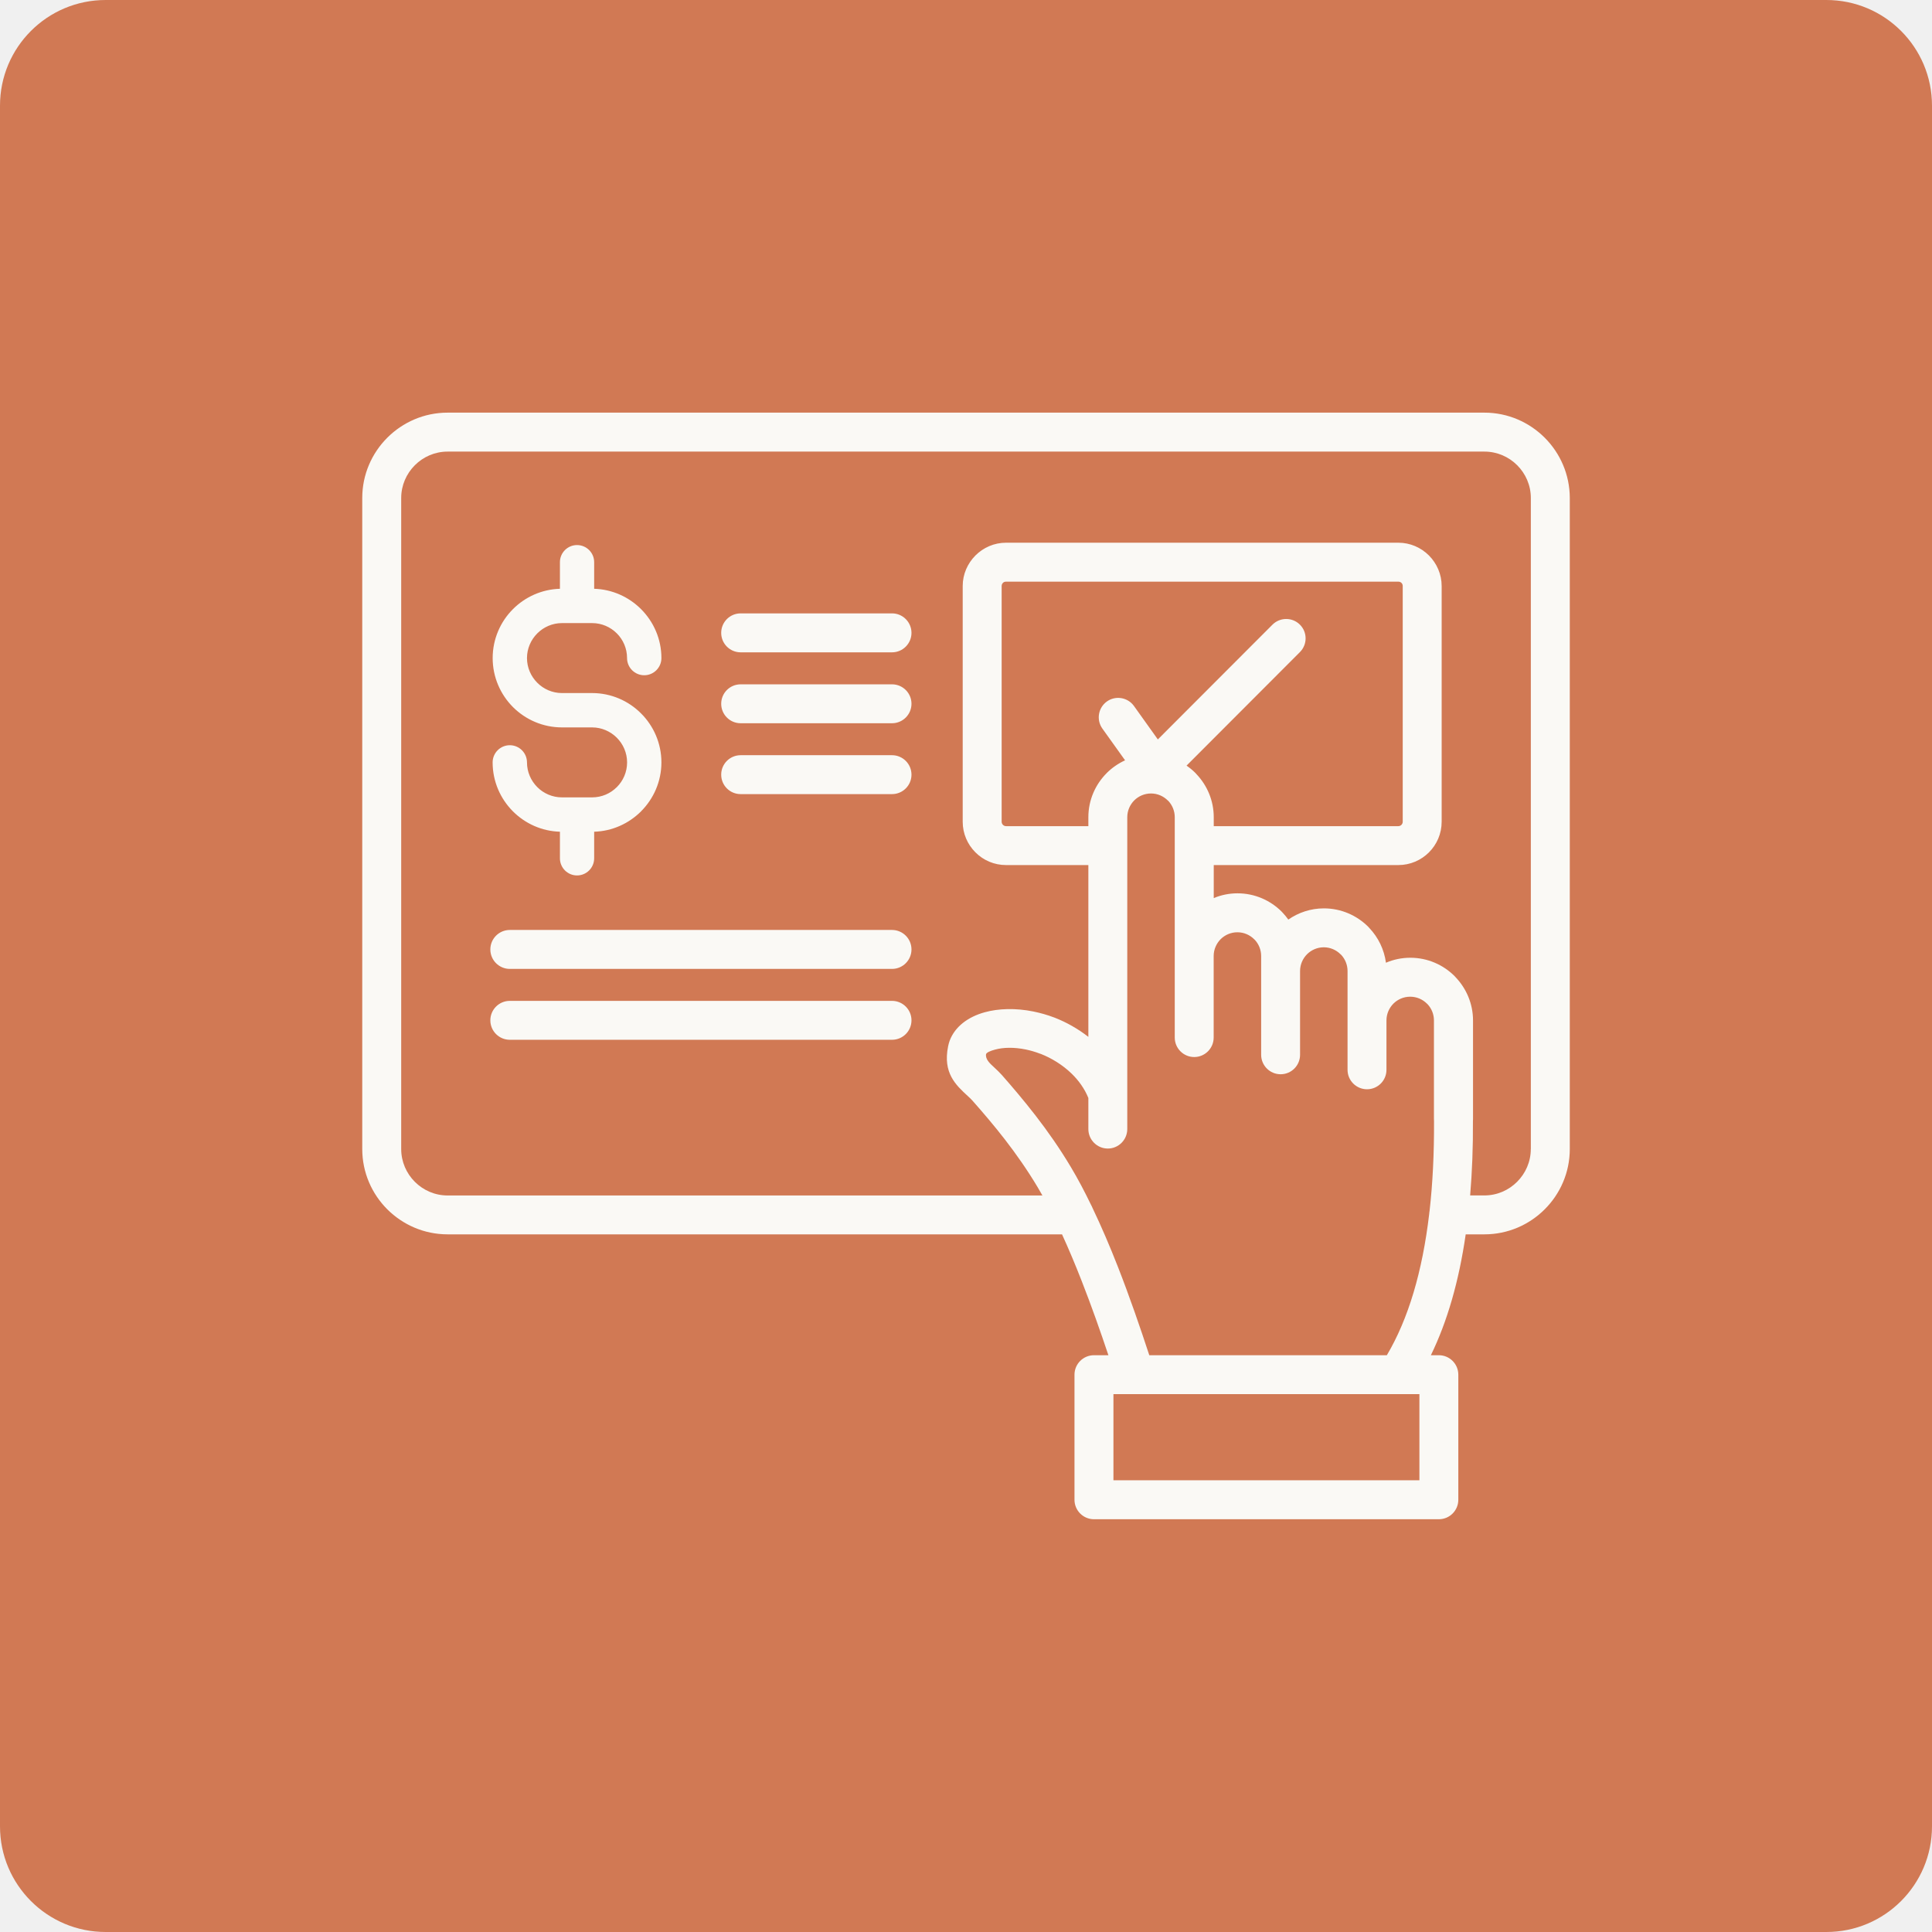
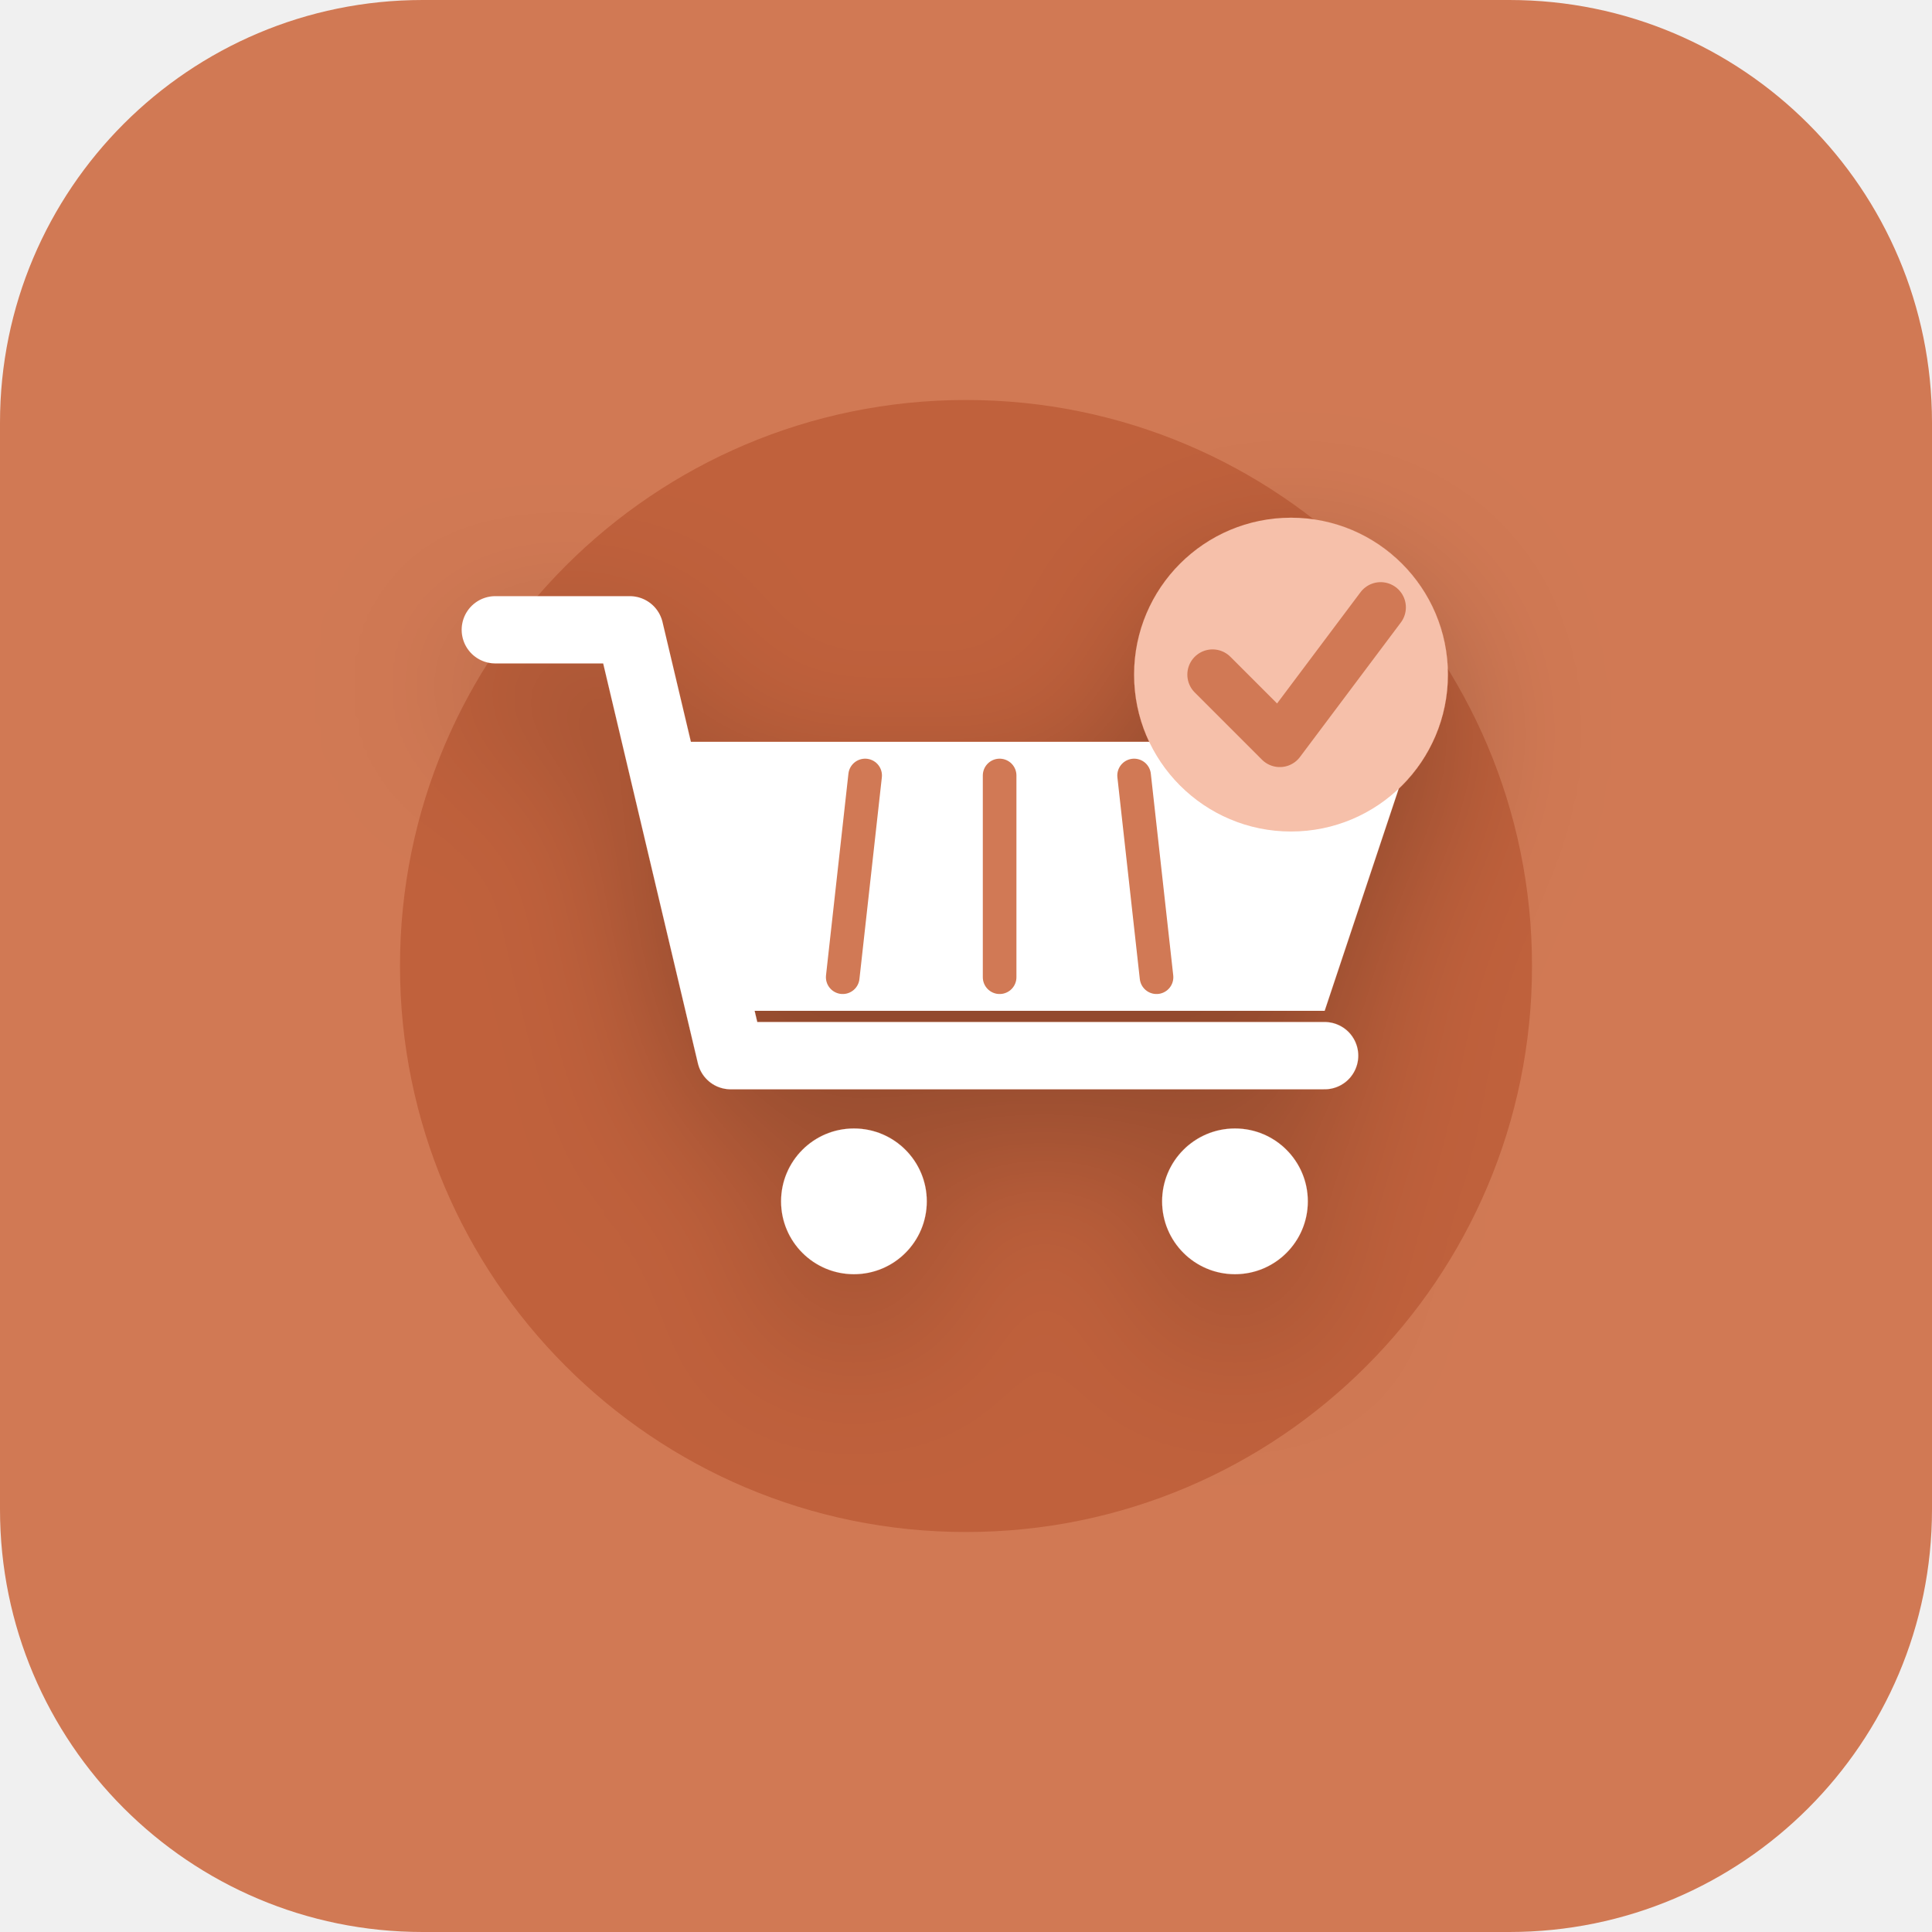
- <svg xmlns="http://www.w3.org/2000/svg" width="256" zoomAndPan="magnify" viewBox="0 0 192 192" height="256" preserveAspectRatio="xMidYMid meet" version="1.0">
+ <svg xmlns="http://www.w3.org/2000/svg" viewBox="0 0 512 512" width="512" height="512">
  <defs>
-     <clipPath id="acfdf9f5e2">
-       <path d="M 10.5 0 L 181.5 0 C 187.301 0 192 4.699 192 10.5 L 192 181.5 C 192 187.301 187.301 192 181.5 192 L 10.5 192 C 4.699 192 0 187.301 0 181.5 L 0 10.5 C 0 4.699 4.699 0 10.5 0 Z M 10.5 0 " clip-rule="nonzero" />
-     </clipPath>
-     <clipPath id="a3d20d1cea">
-       <path d="M 36 41 L 156 41 L 156 151 L 36 151 Z M 36 41 " clip-rule="nonzero" />
-     </clipPath>
+     <filter id="sh-i-rpsm-checkout-B" x="-40%" y="-40%" width="180%" height="180%">
+       <feDropShadow dx="0" dy="5" stdDeviation="7" flood-color="#000000" flood-opacity="0.26" />
+     </filter>
  </defs>
-   <g clip-path="url(#acfdf9f5e2)">
-     <rect x="-19.2" width="230.4" fill="#d17954" y="-19.2" height="230.4" fill-opacity="1" />
-   </g>
-   <g clip-path="url(#a3d20d1cea)">
-     <path fill="#faf9f5" d="M 153.512 43.5 C 151.973 41.961 149.852 41.008 147.52 41.008 L 44.48 41.008 C 42.148 41.008 40.027 41.961 38.488 43.5 C 36.953 45.035 36 47.156 36 49.488 L 36 114.188 C 36 116.523 36.953 118.645 38.488 120.18 C 40.027 121.715 42.148 122.668 44.48 122.668 L 105.543 122.668 C 106.219 124.145 106.867 125.691 107.484 127.27 C 108.473 129.789 109.367 132.336 110.152 134.68 L 108.719 134.68 C 107.648 134.68 106.781 135.547 106.781 136.617 L 106.781 149.043 C 106.781 150.113 107.648 150.98 108.719 150.98 L 142.992 150.98 C 144.059 150.98 144.926 150.113 144.926 149.043 L 144.926 136.617 C 144.926 135.547 144.059 134.68 142.992 134.68 L 142.199 134.68 C 143.832 131.328 144.988 127.324 145.66 122.668 L 147.523 122.668 C 149.855 122.668 151.977 121.715 153.512 120.18 C 155.051 118.645 156.004 116.523 156.004 114.188 L 156.004 49.488 C 156 47.156 155.047 45.035 153.512 43.5 Z M 141.059 147.109 L 110.652 147.109 L 110.652 138.547 L 141.059 138.547 Z M 114.215 134.68 C 113.312 131.922 112.254 128.848 111.082 125.859 C 110.301 123.867 109.461 121.898 108.574 120.047 C 108.535 119.945 108.488 119.848 108.434 119.754 C 107.785 118.41 107.113 117.137 106.418 115.977 C 105.316 114.129 104.129 112.438 102.949 110.91 C 101.746 109.355 100.598 108.008 99.555 106.824 C 99.316 106.555 99.051 106.312 98.785 106.062 C 98.363 105.676 97.906 105.258 97.996 104.75 L 97.996 104.73 L 97.996 104.754 C 98.051 104.602 98.379 104.445 98.879 104.309 L 98.883 104.309 C 99.703 104.082 100.777 104.059 101.941 104.297 C 102.383 104.387 102.859 104.523 103.363 104.715 L 103.449 104.742 C 104.496 105.156 105.59 105.816 106.5 106.699 C 107.199 107.379 107.785 108.191 108.16 109.117 L 108.16 112.203 C 108.16 113.273 109.027 114.141 110.094 114.141 C 111.16 114.141 112.027 113.273 112.027 112.203 L 112.027 84.035 C 112.027 84.035 112.027 84.031 112.027 84.031 C 112.027 84.031 112.027 84.027 112.027 84.027 L 112.027 81.211 C 112.027 80.562 112.297 79.969 112.719 79.543 C 113.148 79.117 113.738 78.855 114.387 78.855 C 115.035 78.855 115.621 79.121 116.051 79.547 L 116.129 79.617 C 116.512 80.039 116.746 80.602 116.746 81.211 L 116.746 103.113 C 116.746 104.18 117.613 105.047 118.68 105.047 C 119.746 105.047 120.613 104.18 120.613 103.113 L 120.613 95.008 C 120.613 94.355 120.883 93.766 121.305 93.336 C 121.734 92.91 122.324 92.648 122.973 92.648 C 123.621 92.648 124.211 92.914 124.637 93.34 L 124.715 93.414 C 125.098 93.832 125.332 94.395 125.332 95.008 L 125.332 104.82 C 125.332 105.891 126.199 106.758 127.266 106.758 C 128.336 106.758 129.199 105.891 129.199 104.82 L 129.199 96.5 C 129.199 95.848 129.469 95.258 129.891 94.832 C 130.32 94.406 130.91 94.141 131.559 94.141 C 132.207 94.141 132.797 94.41 133.223 94.836 L 133.301 94.906 C 133.684 95.328 133.918 95.887 133.918 96.5 L 133.918 106.316 C 133.918 107.383 134.785 108.25 135.852 108.25 C 136.922 108.25 137.785 107.383 137.785 106.316 L 137.785 101.41 C 137.785 101.41 137.785 101.406 137.785 101.406 C 137.785 100.758 138.055 100.164 138.477 99.738 C 138.906 99.312 139.496 99.051 140.145 99.051 C 140.793 99.051 141.383 99.316 141.809 99.742 L 141.887 99.816 C 142.27 100.234 142.504 100.797 142.504 101.406 L 142.504 111.223 L 142.512 111.402 C 142.527 114.621 142.379 117.602 142.07 120.336 C 142.055 120.43 142.039 120.523 142.035 120.621 C 141.355 126.387 139.957 131.078 137.824 134.68 Z M 118.91 76.941 L 118.793 76.812 C 118.527 76.547 118.234 76.305 117.918 76.086 L 129.188 64.801 C 129.938 64.047 129.938 62.824 129.18 62.074 C 128.426 61.324 127.203 61.328 126.453 62.082 L 115.066 73.484 L 112.695 70.164 C 112.078 69.301 110.871 69.094 110.004 69.711 C 109.137 70.332 108.934 71.535 109.551 72.402 L 111.809 75.559 C 111.133 75.871 110.52 76.293 109.996 76.812 L 109.988 76.824 C 108.859 77.949 108.16 79.508 108.16 81.215 L 108.16 82.102 L 99.977 82.102 C 99.859 82.102 99.754 82.051 99.672 81.973 C 99.594 81.895 99.543 81.781 99.543 81.664 L 99.543 58.238 C 99.543 58.113 99.59 58.008 99.664 57.934 L 99.672 57.922 C 99.746 57.848 99.855 57.805 99.977 57.805 L 138.965 57.805 C 139.09 57.805 139.195 57.852 139.273 57.922 L 139.281 57.934 C 139.355 58.008 139.402 58.113 139.402 58.238 L 139.402 81.664 C 139.402 81.781 139.352 81.891 139.273 81.973 C 139.195 82.051 139.082 82.102 138.965 82.102 L 120.621 82.102 L 120.621 81.215 C 120.621 79.566 119.969 78.059 118.91 76.941 Z M 152.129 114.188 C 152.129 115.453 151.609 116.605 150.773 117.441 C 149.938 118.281 148.785 118.801 147.52 118.801 L 146.102 118.801 C 146.297 116.469 146.395 114 146.379 111.391 L 146.387 111.223 L 146.387 101.406 C 146.387 99.762 145.73 98.25 144.676 97.137 L 144.559 97.008 C 143.43 95.879 141.871 95.18 140.156 95.18 C 139.301 95.18 138.48 95.355 137.734 95.676 C 137.559 94.352 136.965 93.156 136.086 92.227 L 135.969 92.098 C 134.84 90.973 133.285 90.273 131.566 90.273 C 130.258 90.273 129.039 90.688 128.031 91.387 C 127.867 91.16 127.691 90.938 127.496 90.734 L 127.379 90.605 C 126.254 89.477 124.695 88.777 122.98 88.777 C 122.145 88.777 121.352 88.945 120.621 89.25 L 120.621 85.969 L 138.965 85.969 C 140.152 85.969 141.227 85.488 142.008 84.707 C 142.789 83.926 143.27 82.852 143.27 81.664 L 143.27 58.238 C 143.27 57.066 142.789 55.992 142.008 55.203 L 142 55.195 C 141.215 54.414 140.141 53.934 138.965 53.934 L 99.977 53.934 C 98.805 53.934 97.73 54.414 96.945 55.195 L 96.938 55.203 C 96.156 55.988 95.672 57.062 95.672 58.238 L 95.672 81.664 C 95.672 82.852 96.156 83.926 96.938 84.707 C 97.715 85.488 98.793 85.969 99.977 85.969 L 108.16 85.969 L 108.16 103.043 C 107.109 102.223 105.961 101.586 104.844 101.148 L 104.738 101.109 C 104.082 100.859 103.395 100.664 102.703 100.523 C 100.934 100.164 99.227 100.219 97.859 100.598 C 96.176 101.062 94.906 102.039 94.387 103.398 C 94.32 103.57 94.266 103.77 94.223 103.98 C 93.684 106.625 94.98 107.82 96.172 108.918 C 96.348 109.078 96.523 109.242 96.652 109.391 C 97.699 110.574 98.82 111.887 99.895 113.277 C 100.992 114.699 102.094 116.266 103.109 117.965 C 103.273 118.234 103.434 118.52 103.594 118.805 L 44.48 118.805 C 43.215 118.805 42.062 118.285 41.227 117.449 C 40.391 116.613 39.871 115.461 39.871 114.195 L 39.871 49.488 C 39.871 48.223 40.391 47.07 41.227 46.234 C 42.062 45.398 43.215 44.879 44.48 44.879 L 147.523 44.879 C 148.789 44.879 149.941 45.398 150.777 46.234 C 151.613 47.07 152.133 48.223 152.133 49.488 L 152.133 114.188 Z M 90.582 62.895 C 90.582 63.961 89.715 64.828 88.648 64.828 L 73.605 64.828 C 72.535 64.828 71.672 63.961 71.672 62.895 C 71.672 61.824 72.535 60.957 73.605 60.957 L 88.648 60.957 C 89.715 60.957 90.582 61.824 90.582 62.895 Z M 90.582 69.941 C 90.582 71.008 89.715 71.875 88.648 71.875 L 73.605 71.875 C 72.535 71.875 71.672 71.008 71.672 69.941 C 71.672 68.871 72.535 68.008 73.605 68.008 L 88.648 68.008 C 89.715 68.008 90.582 68.871 90.582 69.941 Z M 90.582 76.984 C 90.582 78.055 89.715 78.918 88.648 78.918 L 73.605 78.918 C 72.535 78.918 71.672 78.055 71.672 76.984 C 71.672 75.918 72.535 75.051 73.605 75.051 L 88.648 75.051 C 89.715 75.051 90.582 75.918 90.582 76.984 Z M 61.301 78.223 C 61.93 77.594 62.32 76.727 62.32 75.766 C 62.32 74.812 61.926 73.941 61.297 73.312 C 60.664 72.684 59.797 72.289 58.844 72.289 L 55.852 72.289 C 53.953 72.289 52.23 71.516 50.98 70.27 C 49.734 69.02 48.961 67.293 48.961 65.398 C 48.961 63.504 49.734 61.777 50.98 60.531 C 52.184 59.328 53.828 58.566 55.645 58.512 L 55.645 55.867 C 55.645 54.93 56.406 54.168 57.344 54.168 C 58.285 54.168 59.047 54.93 59.047 55.867 L 59.047 58.512 C 60.855 58.566 62.496 59.328 63.703 60.531 L 63.707 60.535 C 64.961 61.789 65.73 63.512 65.73 65.398 C 65.73 66.34 64.965 67.105 64.023 67.105 C 63.082 67.105 62.316 66.34 62.316 65.398 C 62.316 64.438 61.926 63.57 61.301 62.945 L 61.293 62.938 C 60.664 62.312 59.801 61.922 58.84 61.922 L 55.848 61.922 C 54.895 61.922 54.023 62.316 53.395 62.945 C 52.766 63.574 52.371 64.445 52.371 65.398 C 52.371 66.352 52.766 67.223 53.395 67.852 C 54.023 68.484 54.895 68.875 55.848 68.875 L 58.84 68.875 C 60.734 68.875 62.461 69.648 63.707 70.898 C 64.957 72.145 65.73 73.871 65.73 75.766 C 65.73 77.656 64.957 79.379 63.707 80.629 L 63.703 80.637 C 62.492 81.84 60.852 82.602 59.047 82.656 L 59.047 85.297 C 59.047 86.238 58.285 87 57.344 87 C 56.406 87 55.645 86.238 55.645 85.297 L 55.645 82.656 C 53.828 82.602 52.184 81.84 50.98 80.637 C 49.73 79.387 48.957 77.664 48.957 75.766 C 48.957 74.824 49.723 74.059 50.664 74.059 C 51.605 74.059 52.371 74.824 52.371 75.766 C 52.371 76.723 52.766 77.59 53.395 78.223 C 54.023 78.852 54.895 79.242 55.848 79.242 L 58.84 79.242 C 59.801 79.242 60.668 78.855 61.293 78.227 Z M 90.582 94.355 C 90.582 95.422 89.715 96.289 88.648 96.289 L 50.664 96.289 C 49.598 96.289 48.73 95.422 48.73 94.355 C 48.73 93.285 49.598 92.418 50.664 92.418 L 88.645 92.418 C 89.715 92.418 90.582 93.285 90.582 94.355 Z M 90.582 101.398 C 90.582 102.469 89.715 103.332 88.648 103.332 L 50.664 103.332 C 49.598 103.332 48.73 102.469 48.73 101.398 C 48.73 100.332 49.598 99.465 50.664 99.465 L 88.645 99.465 C 89.715 99.465 90.582 100.332 90.582 101.398 Z M 90.582 101.398 " fill-opacity="1" fill-rule="nonzero" />
+   <rect x="0" y="0" width="512" height="512" rx="112" ry="112" fill="#d17954" />
+   <circle cx="256" cy="256" r="150" fill="#c0613c" />
+   <g transform="translate(107.5,107.5) scale(2.97)" filter="url(#sh-i-rpsm-checkout-B)" stroke-linecap="round" stroke-linejoin="round">
+     <path d="M8 20 L20 20 L29 58 L82 58" fill="none" stroke="#fff" stroke-width="6" stroke-linecap="round" stroke-linejoin="round" />
+     <path d="M24 30 L90 30 L82 54 L31 54 Z" fill="#fff" />
+     <line x1="41" y1="33" x2="39" y2="51" stroke="#d17954" stroke-width="3" />
+     <line x1="53" y1="33" x2="53" y2="51" stroke="#d17954" stroke-width="3" />
+     <line x1="65" y1="33" x2="67" y2="51" stroke="#d17954" stroke-width="3" />
+     <circle cx="40" cy="71" r="6.5" fill="#fff" />
+     <circle cx="74" cy="71" r="6.5" fill="#fff" />
+     <circle cx="79" cy="24" r="14" fill="#f6c0aa" />
+     <path d="M72 24 L78 30 L87 18" fill="none" stroke="#d17954" stroke-width="4.5" />
  </g>
</svg>
